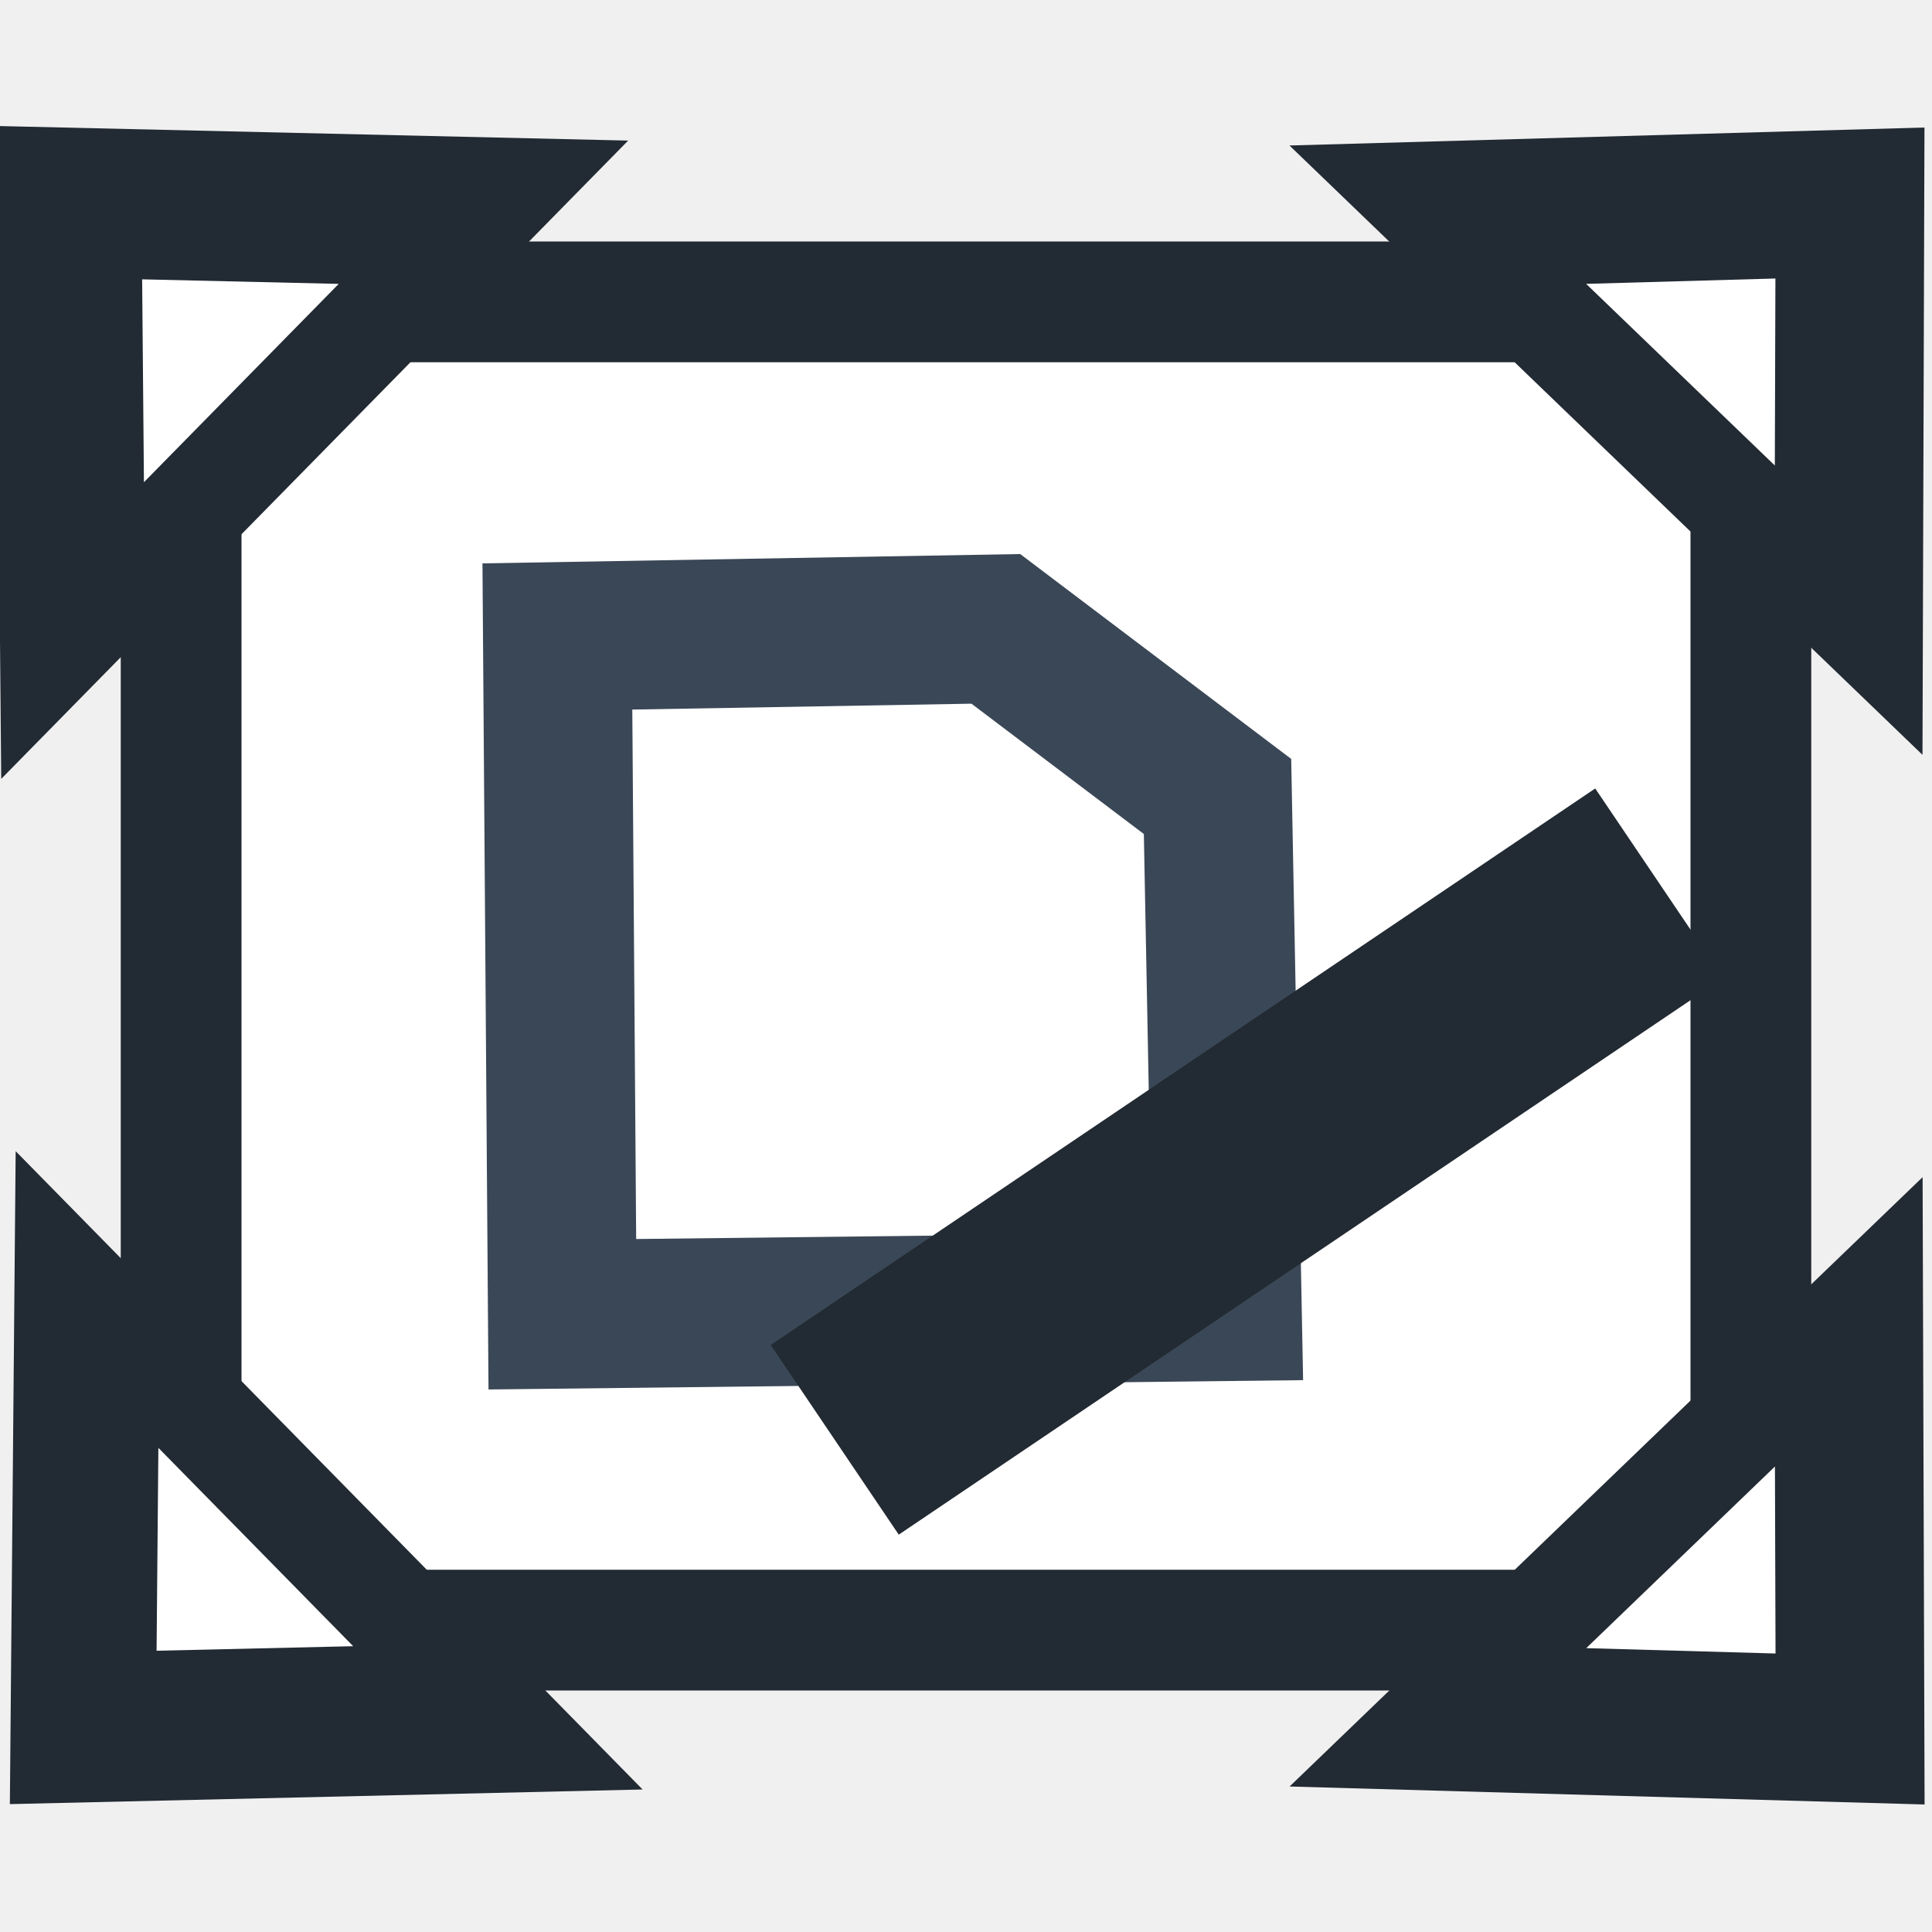
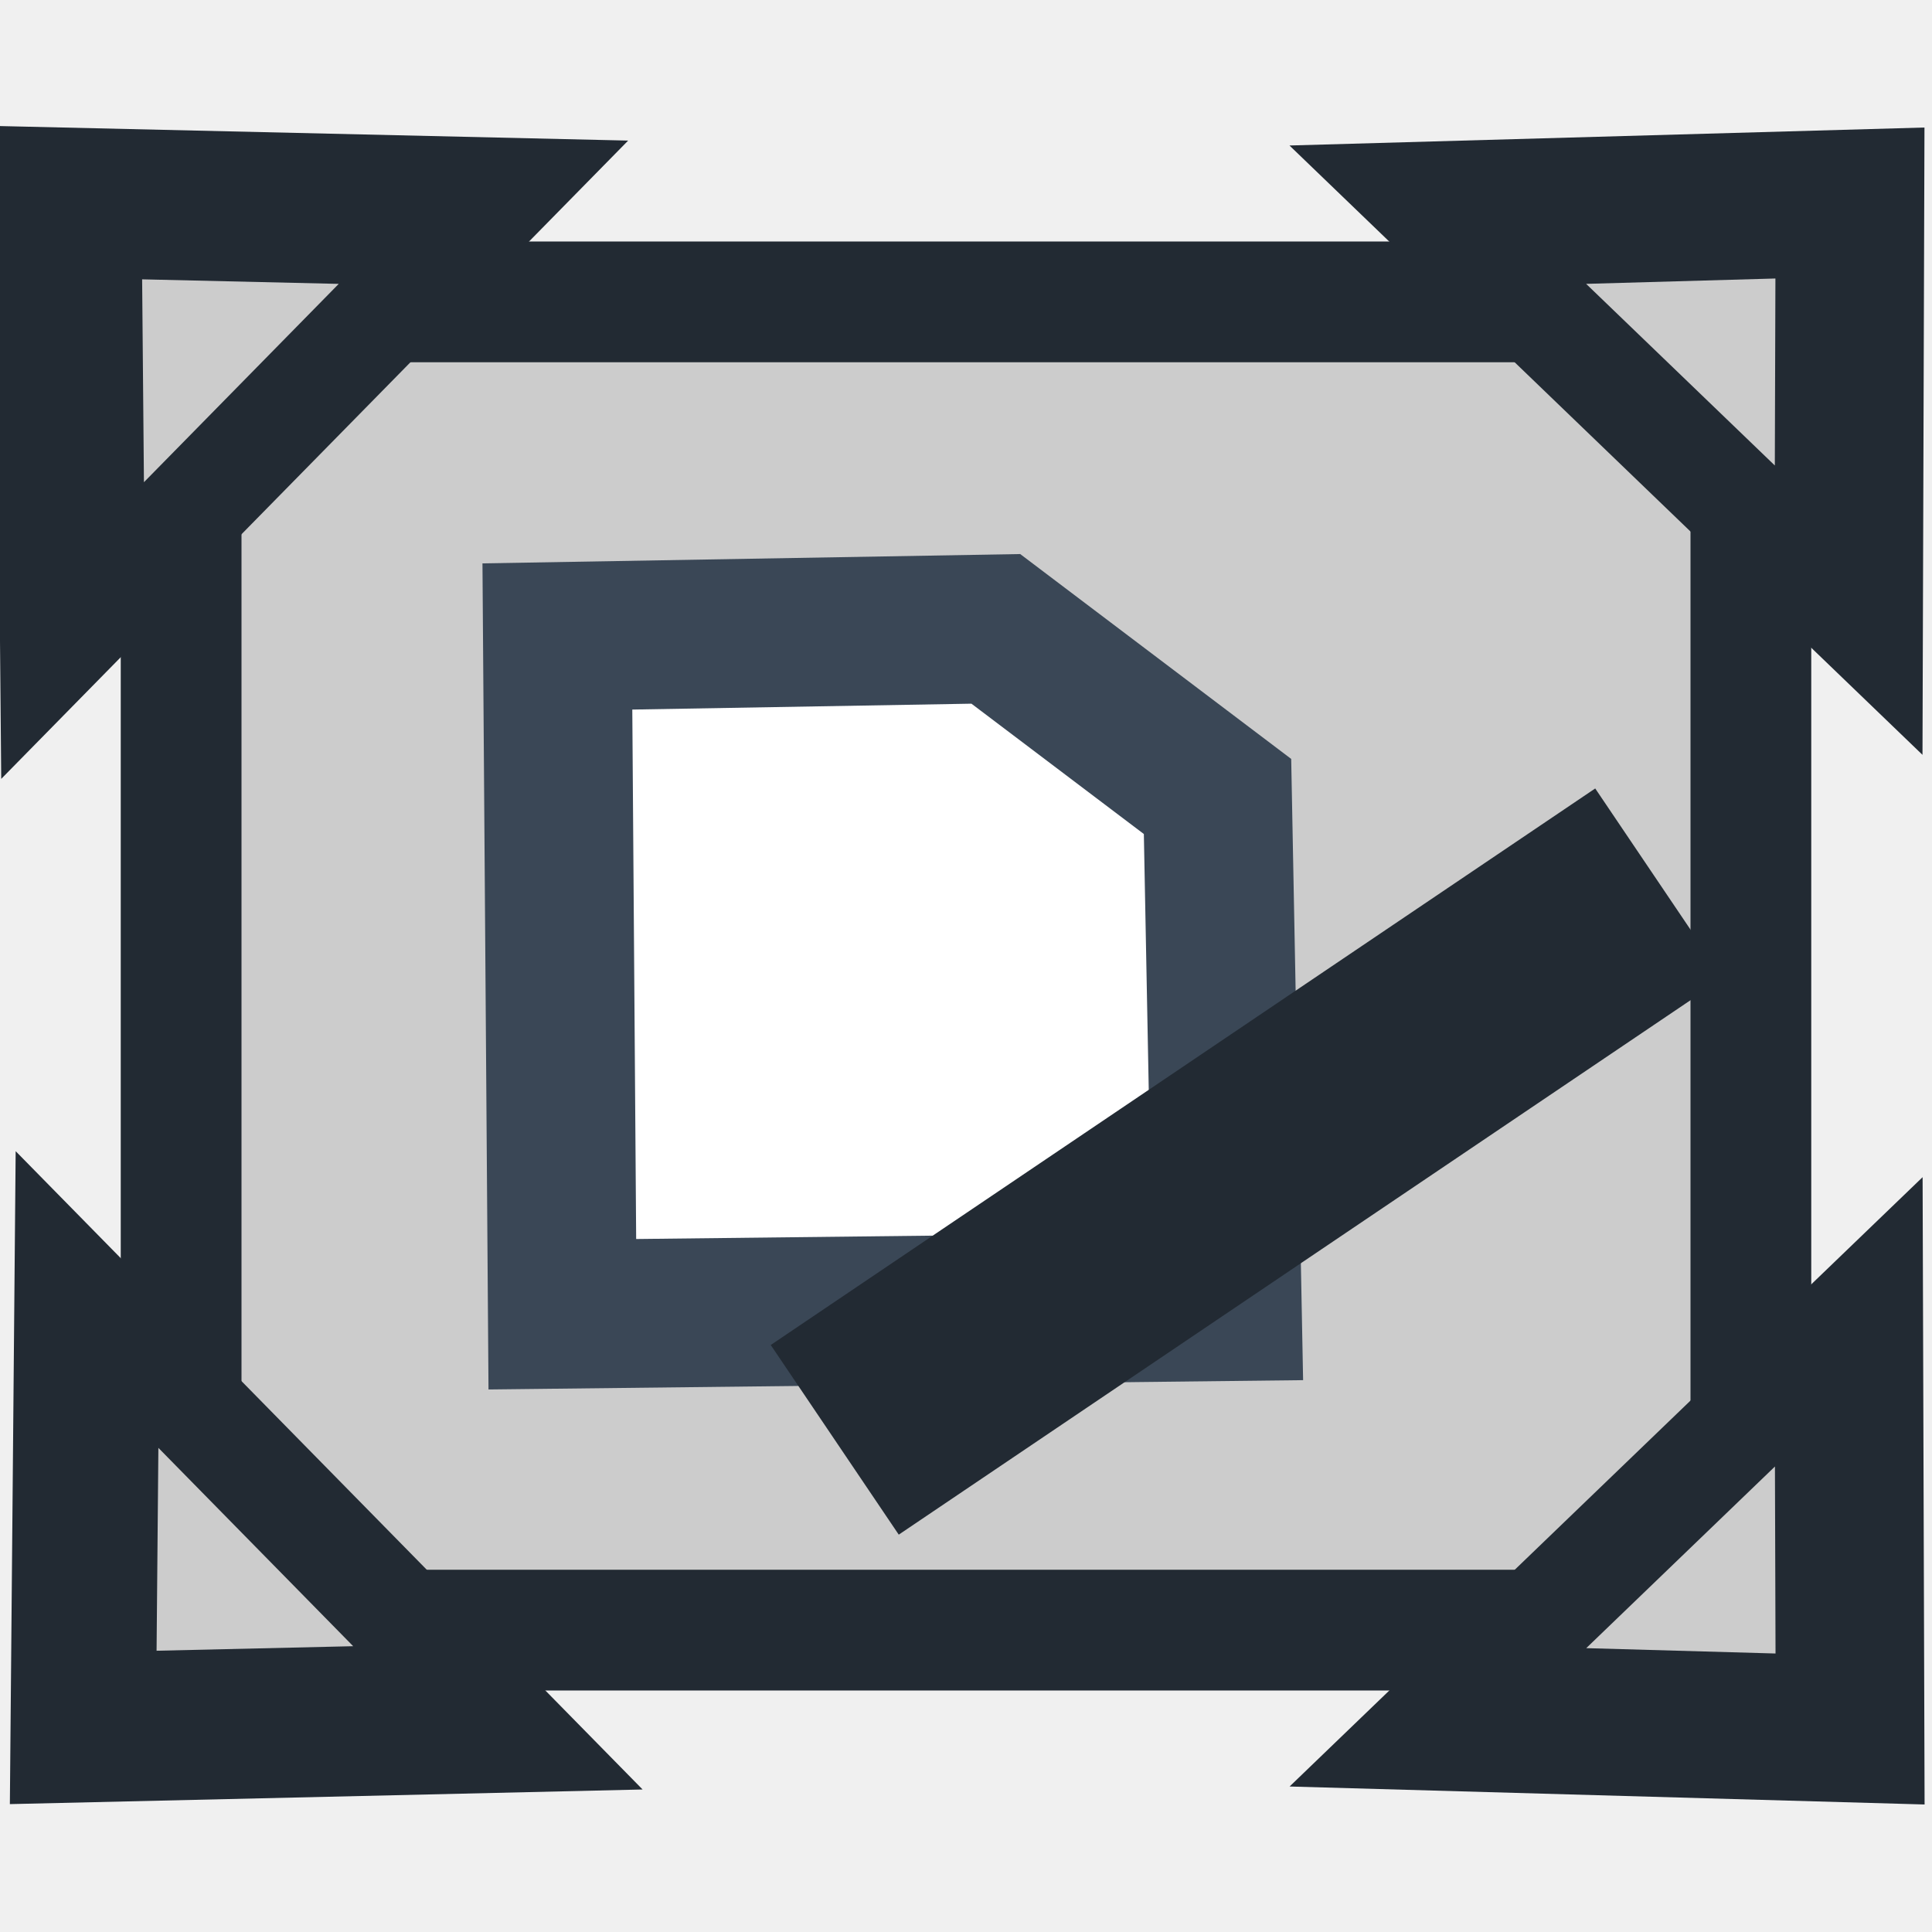
<svg xmlns="http://www.w3.org/2000/svg" width="16" height="16" id="svg3904" version="1.1">
  <defs id="defs3906" />
  <g id="layer1">
-     <rect style="fill:#ffffff;fill-opacity:1;fill-rule:nonzero;stroke:#222a33;stroke-width:1;stroke-linecap:square;stroke-linejoin:miter;stroke-miterlimit:4;stroke-opacity:1;stroke-dasharray:none;stroke-dashoffset:0" id="rect4422" width="13" height="11" x="1.5" y="2.5" />
-     <path style="fill:#ffffff;fill-opacity:1;fill-rule:nonzero;stroke:#222a33;stroke-width:1.292;stroke-linecap:square;stroke-linejoin:miter;stroke-miterlimit:4;stroke-opacity:1;stroke-dasharray:none;stroke-dashoffset:0" id="path4424" d="M 6.594,8.482 2.519,7.256 5.618,4.34 z" transform="matrix(0.27433,0.6651384,-0.8861338,0.6796566,6.308327,-4.928834)" />
+     <rect style="fill:#cccccc;fill-opacity:1;fill-rule:nonzero;stroke:#222a33;stroke-width:1;stroke-linecap:square;stroke-linejoin:miter;stroke-miterlimit:4;stroke-opacity:1;stroke-dasharray:none;stroke-dashoffset:0" id="rect4422" width="13" height="11" x="1.5" y="2.5" />
+     <path style="fill:#cccccc;fill-opacity:1;fill-rule:nonzero;stroke:#222a33;stroke-width:1.292;stroke-linecap:square;stroke-linejoin:miter;stroke-miterlimit:4;stroke-opacity:1;stroke-dasharray:none;stroke-dashoffset:0" id="path4424" d="M 6.594,8.482 2.519,7.256 5.618,4.34 z" transform="matrix(0.27433,0.6651384,-0.8861338,0.6796566,6.308327,-4.928834)" />
    <path style="fill:#ffffff;fill-opacity:1;stroke:#3a4756;stroke-width:1.232;stroke-linecap:butt;stroke-linejoin:miter;stroke-miterlimit:4;stroke-opacity:1;stroke-dasharray:none" d="M 4.616,5.271 4.657,10.884 10.164,10.821 10.083,6.596 8.247,5.208 z" id="path4669" />
    <path style="fill:none;stroke:#222a33;stroke-width:1.895;stroke-linecap:butt;stroke-linejoin:miter;stroke-miterlimit:4;stroke-opacity:1;stroke-dasharray:none" d="M 6.913,11.924 13.741,7.315" id="path4690" />
-     <path transform="matrix(0.27433,-0.6651384,-0.8861338,-0.6796566,6.427939,20.91288)" d="M 6.594,8.482 2.519,7.256 5.618,4.34 z" id="path4352" style="fill:#ffffff;fill-opacity:1;fill-rule:nonzero;stroke:#222a33;stroke-width:1.292;stroke-linecap:square;stroke-linejoin:miter;stroke-miterlimit:4;stroke-opacity:1;stroke-dasharray:none;stroke-dashoffset:0" />
-     <path style="fill:#ffffff;fill-opacity:1;fill-rule:nonzero;stroke:#222a33;stroke-width:1.292;stroke-linecap:square;stroke-linejoin:miter;stroke-miterlimit:4;stroke-opacity:1;stroke-dasharray:none;stroke-dashoffset:0" id="path4354" d="M 6.577,8.404 2.594,7.28 5.56,4.393 z" transform="matrix(-0.6651384,-0.27433,-0.6796566,0.8861338,21.99466,8.579331)" />
-     <path transform="matrix(-0.6651384,0.27433,-0.6796566,-0.8861338,21.99371,7.420669)" d="M 6.577,8.404 2.594,7.28 5.56,4.393 z" id="path4356" style="fill:#ffffff;fill-opacity:1;fill-rule:nonzero;stroke:#222a33;stroke-width:1.292;stroke-linecap:square;stroke-linejoin:miter;stroke-miterlimit:4;stroke-opacity:1;stroke-dasharray:none;stroke-dashoffset:0" />
+     <path transform="matrix(0.27433,-0.6651384,-0.8861338,-0.6796566,6.427939,20.91288)" d="M 6.594,8.482 2.519,7.256 5.618,4.34 z" id="path4352" style="fill:#cccccc;fill-opacity:1;fill-rule:nonzero;stroke:#222a33;stroke-width:1.292;stroke-linecap:square;stroke-linejoin:miter;stroke-miterlimit:4;stroke-opacity:1;stroke-dasharray:none;stroke-dashoffset:0" />
+     <path style="fill:#cccccc;fill-opacity:1;fill-rule:nonzero;stroke:#222a33;stroke-width:1.292;stroke-linecap:square;stroke-linejoin:miter;stroke-miterlimit:4;stroke-opacity:1;stroke-dasharray:none;stroke-dashoffset:0" id="path4354" d="M 6.577,8.404 2.594,7.28 5.56,4.393 z" transform="matrix(-0.6651384,-0.27433,-0.6796566,0.8861338,21.99466,8.579331)" />
+     <path transform="matrix(-0.6651384,0.27433,-0.6796566,-0.8861338,21.99371,7.420669)" d="M 6.577,8.404 2.594,7.28 5.56,4.393 z" id="path4356" style="fill:#cccccc;fill-opacity:1;fill-rule:nonzero;stroke:#222a33;stroke-width:1.292;stroke-linecap:square;stroke-linejoin:miter;stroke-miterlimit:4;stroke-opacity:1;stroke-dasharray:none;stroke-dashoffset:0" />
  </g>
</svg>
